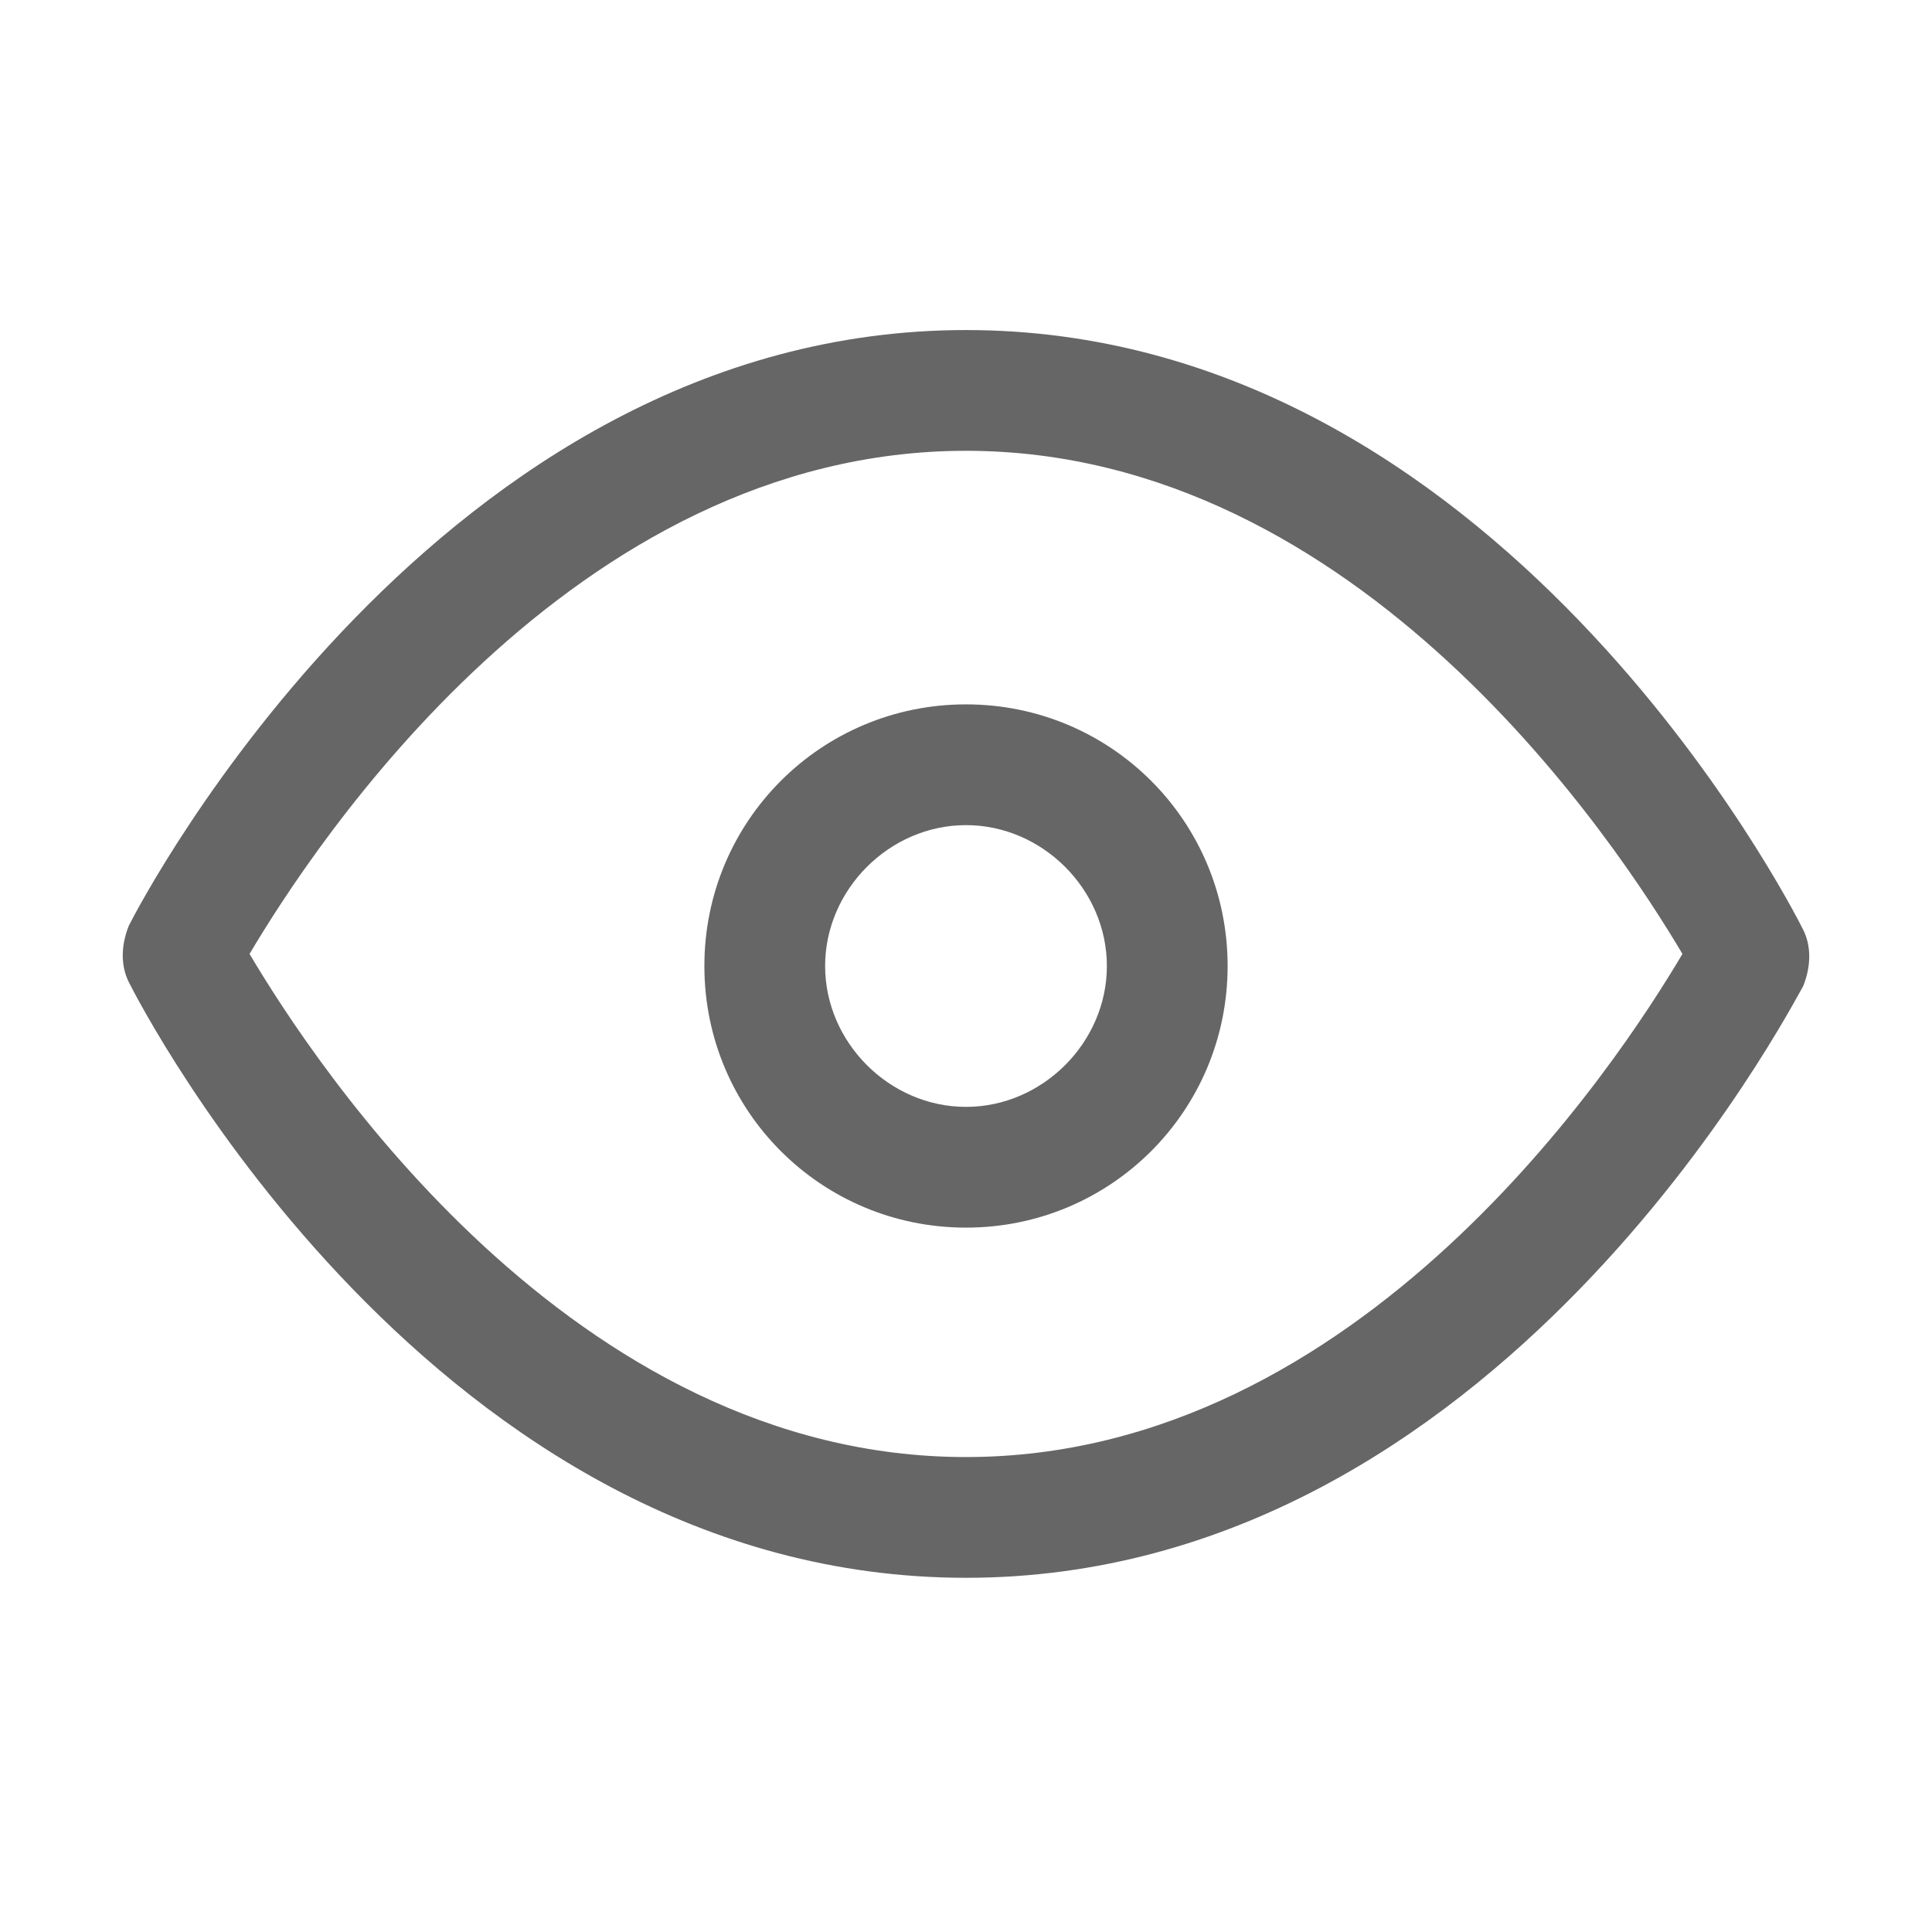
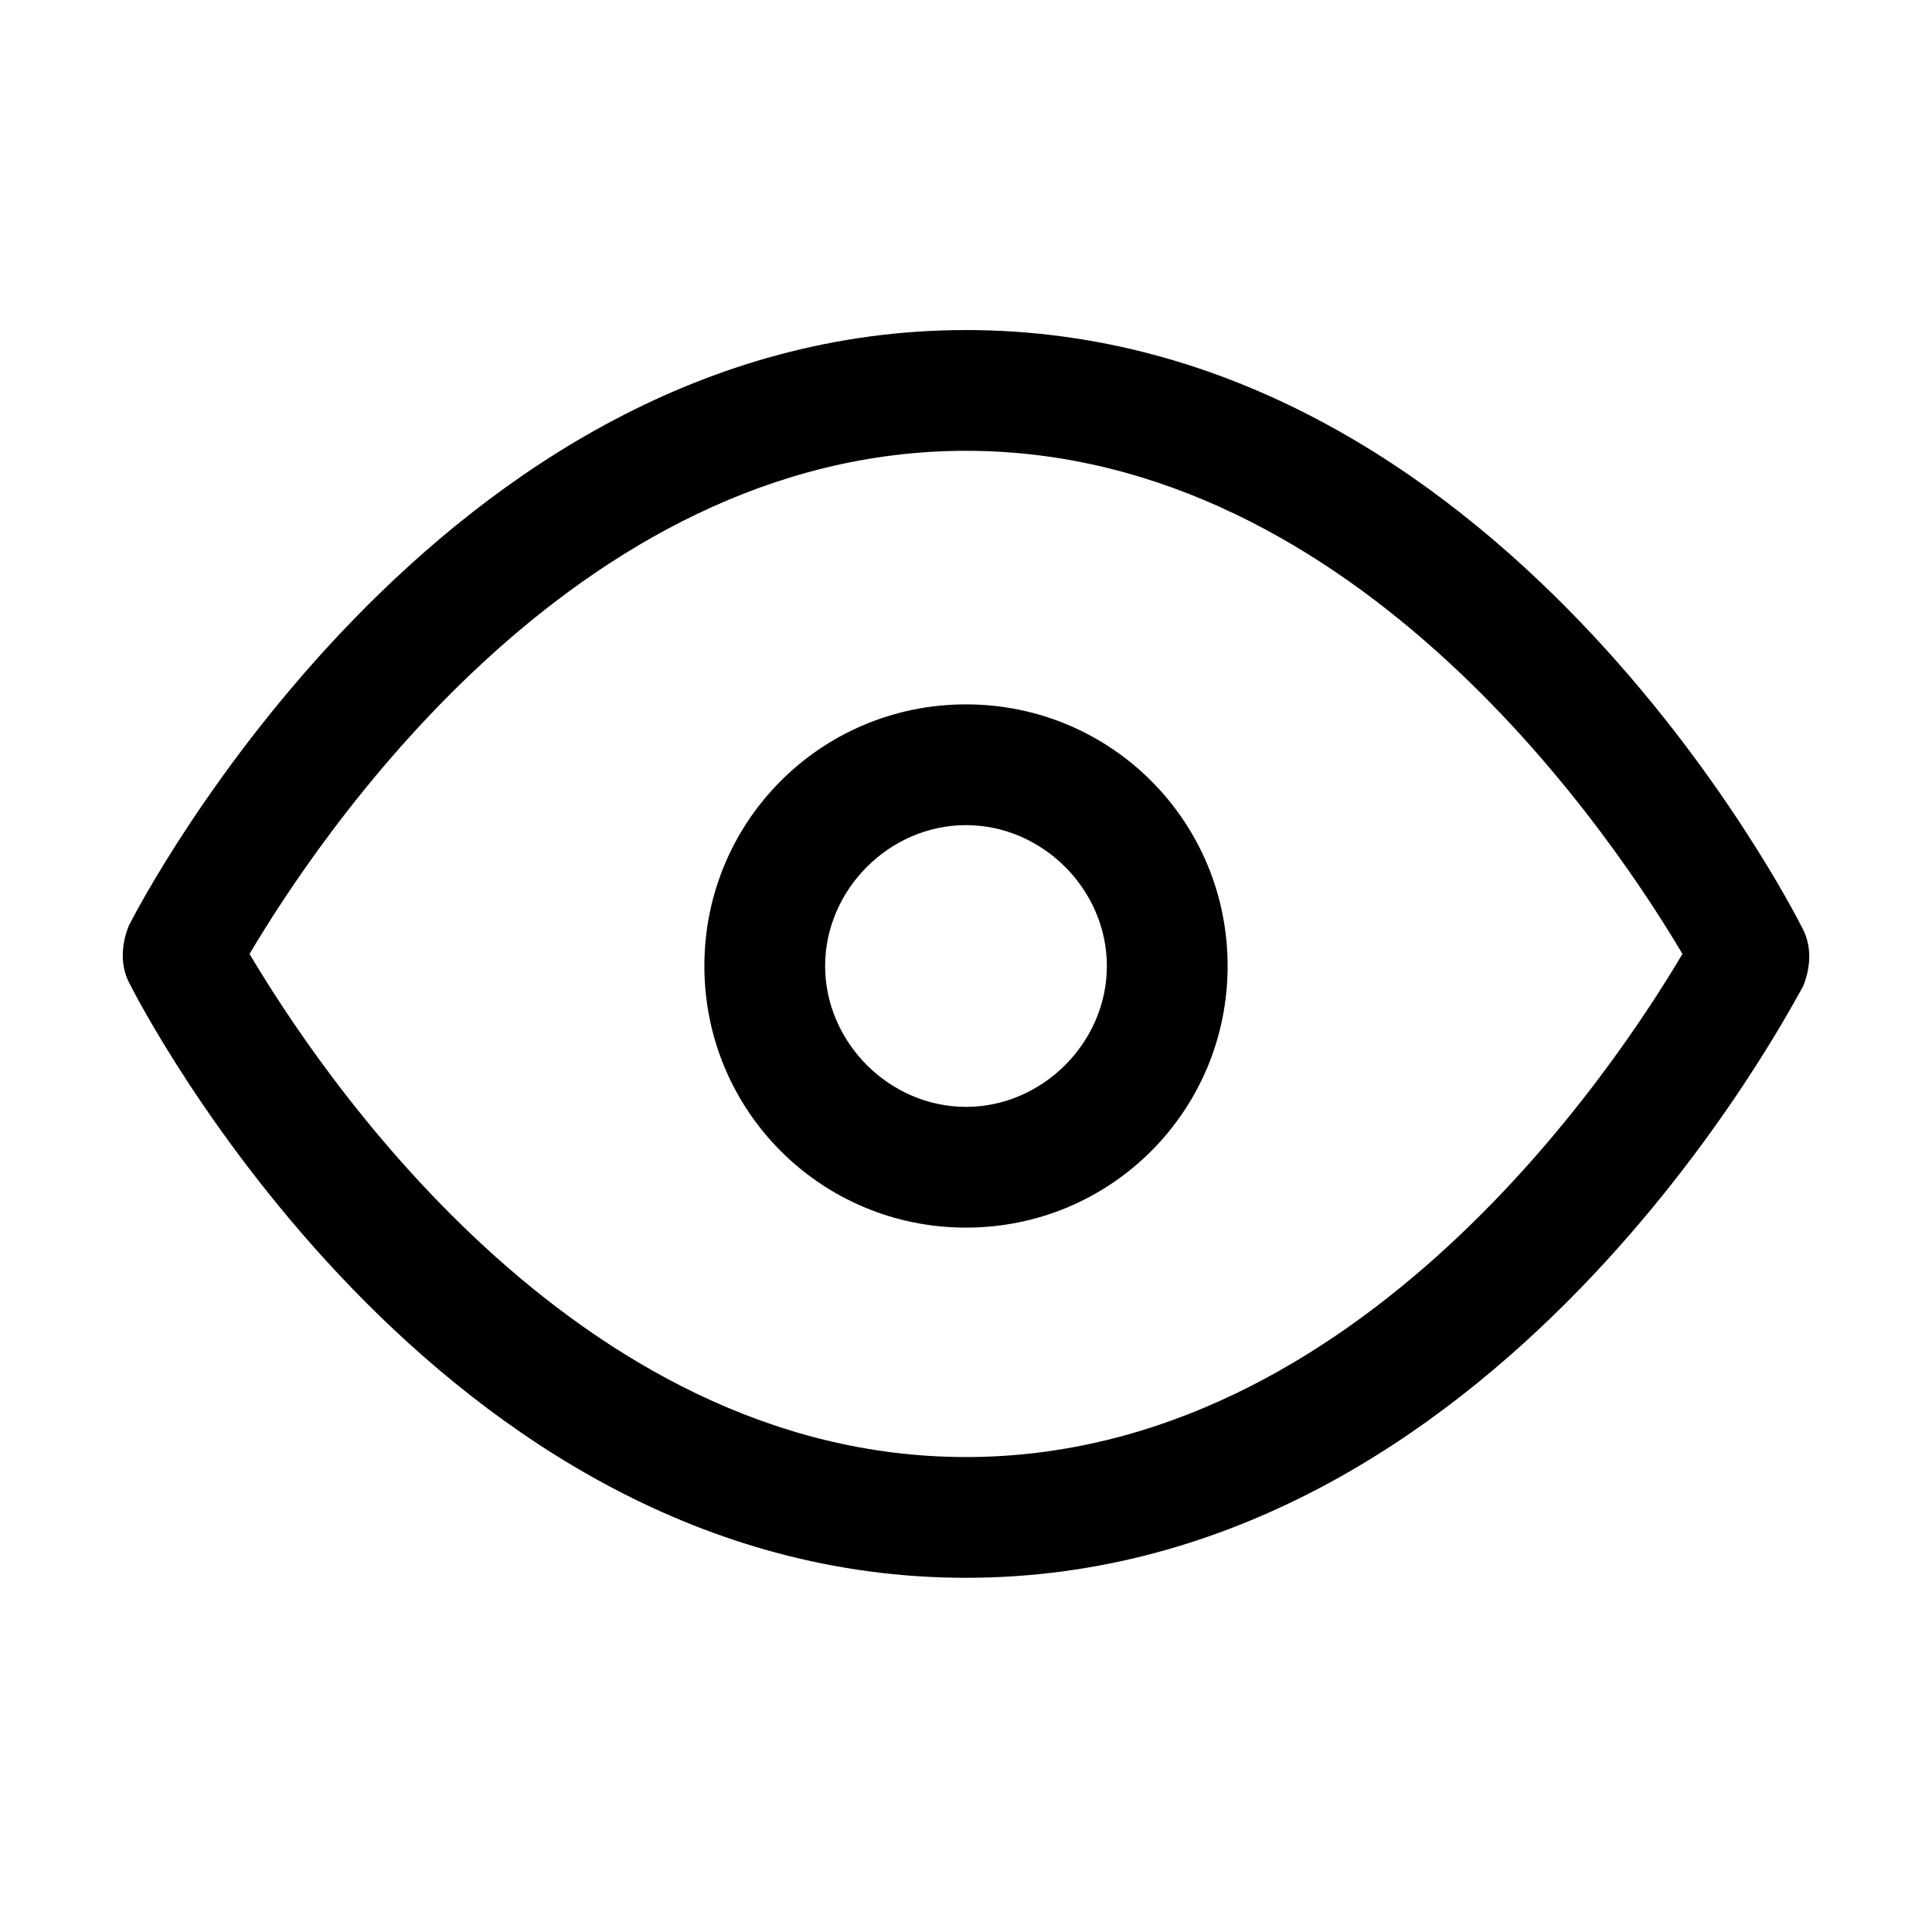
<svg xmlns="http://www.w3.org/2000/svg" t="1782374421875" class="icon" viewBox="0 0 1024 1024" version="1.1" p-id="6629" width="200" height="200">
-   <path d="M512 836.267C230.4 836.267 74.667 533.333 68.267 520.533c-4.267-8.533-4.267-19.2 0-29.867 6.4-12.8 164.267-315.733 443.733-315.733 281.6 0 437.333 305.067 443.733 317.867 4.267 8.533 4.267 19.2 0 29.867-6.4 10.667-162.133 313.6-443.733 313.6zM132.267 505.6c34.133 57.6 170.667 266.667 379.733 266.667s345.6-209.067 379.733-266.667c-34.133-57.6-170.667-266.667-379.733-266.667S166.4 448 132.267 505.6z" fill="#666666" p-id="6630" />
-   <path d="M512 650.667c-76.8 0-138.667-61.867-138.667-138.667s61.867-138.667 138.667-138.667 138.667 61.867 138.667 138.667-61.867 138.667-138.667 138.667z m0-213.333c-40.533 0-74.667 34.133-74.667 74.667s34.133 74.667 74.667 74.667 74.667-34.133 74.667-74.667-34.133-74.667-74.667-74.667z" fill="#666666" p-id="6631" />
+   <path d="M512 836.267C230.4 836.267 74.667 533.333 68.267 520.533c-4.267-8.533-4.267-19.2 0-29.867 6.4-12.8 164.267-315.733 443.733-315.733 281.6 0 437.333 305.067 443.733 317.867 4.267 8.533 4.267 19.2 0 29.867-6.4 10.667-162.133 313.6-443.733 313.6zM132.267 505.6c34.133 57.6 170.667 266.667 379.733 266.667s345.6-209.067 379.733-266.667c-34.133-57.6-170.667-266.667-379.733-266.667S166.4 448 132.267 505.6z" fill="#000000" p-id="6630" />
+   <path d="M512 650.667c-76.8 0-138.667-61.867-138.667-138.667s61.867-138.667 138.667-138.667 138.667 61.867 138.667 138.667-61.867 138.667-138.667 138.667z m0-213.333c-40.533 0-74.667 34.133-74.667 74.667s34.133 74.667 74.667 74.667 74.667-34.133 74.667-74.667-34.133-74.667-74.667-74.667z" fill="#000000" p-id="6631" />
</svg>
